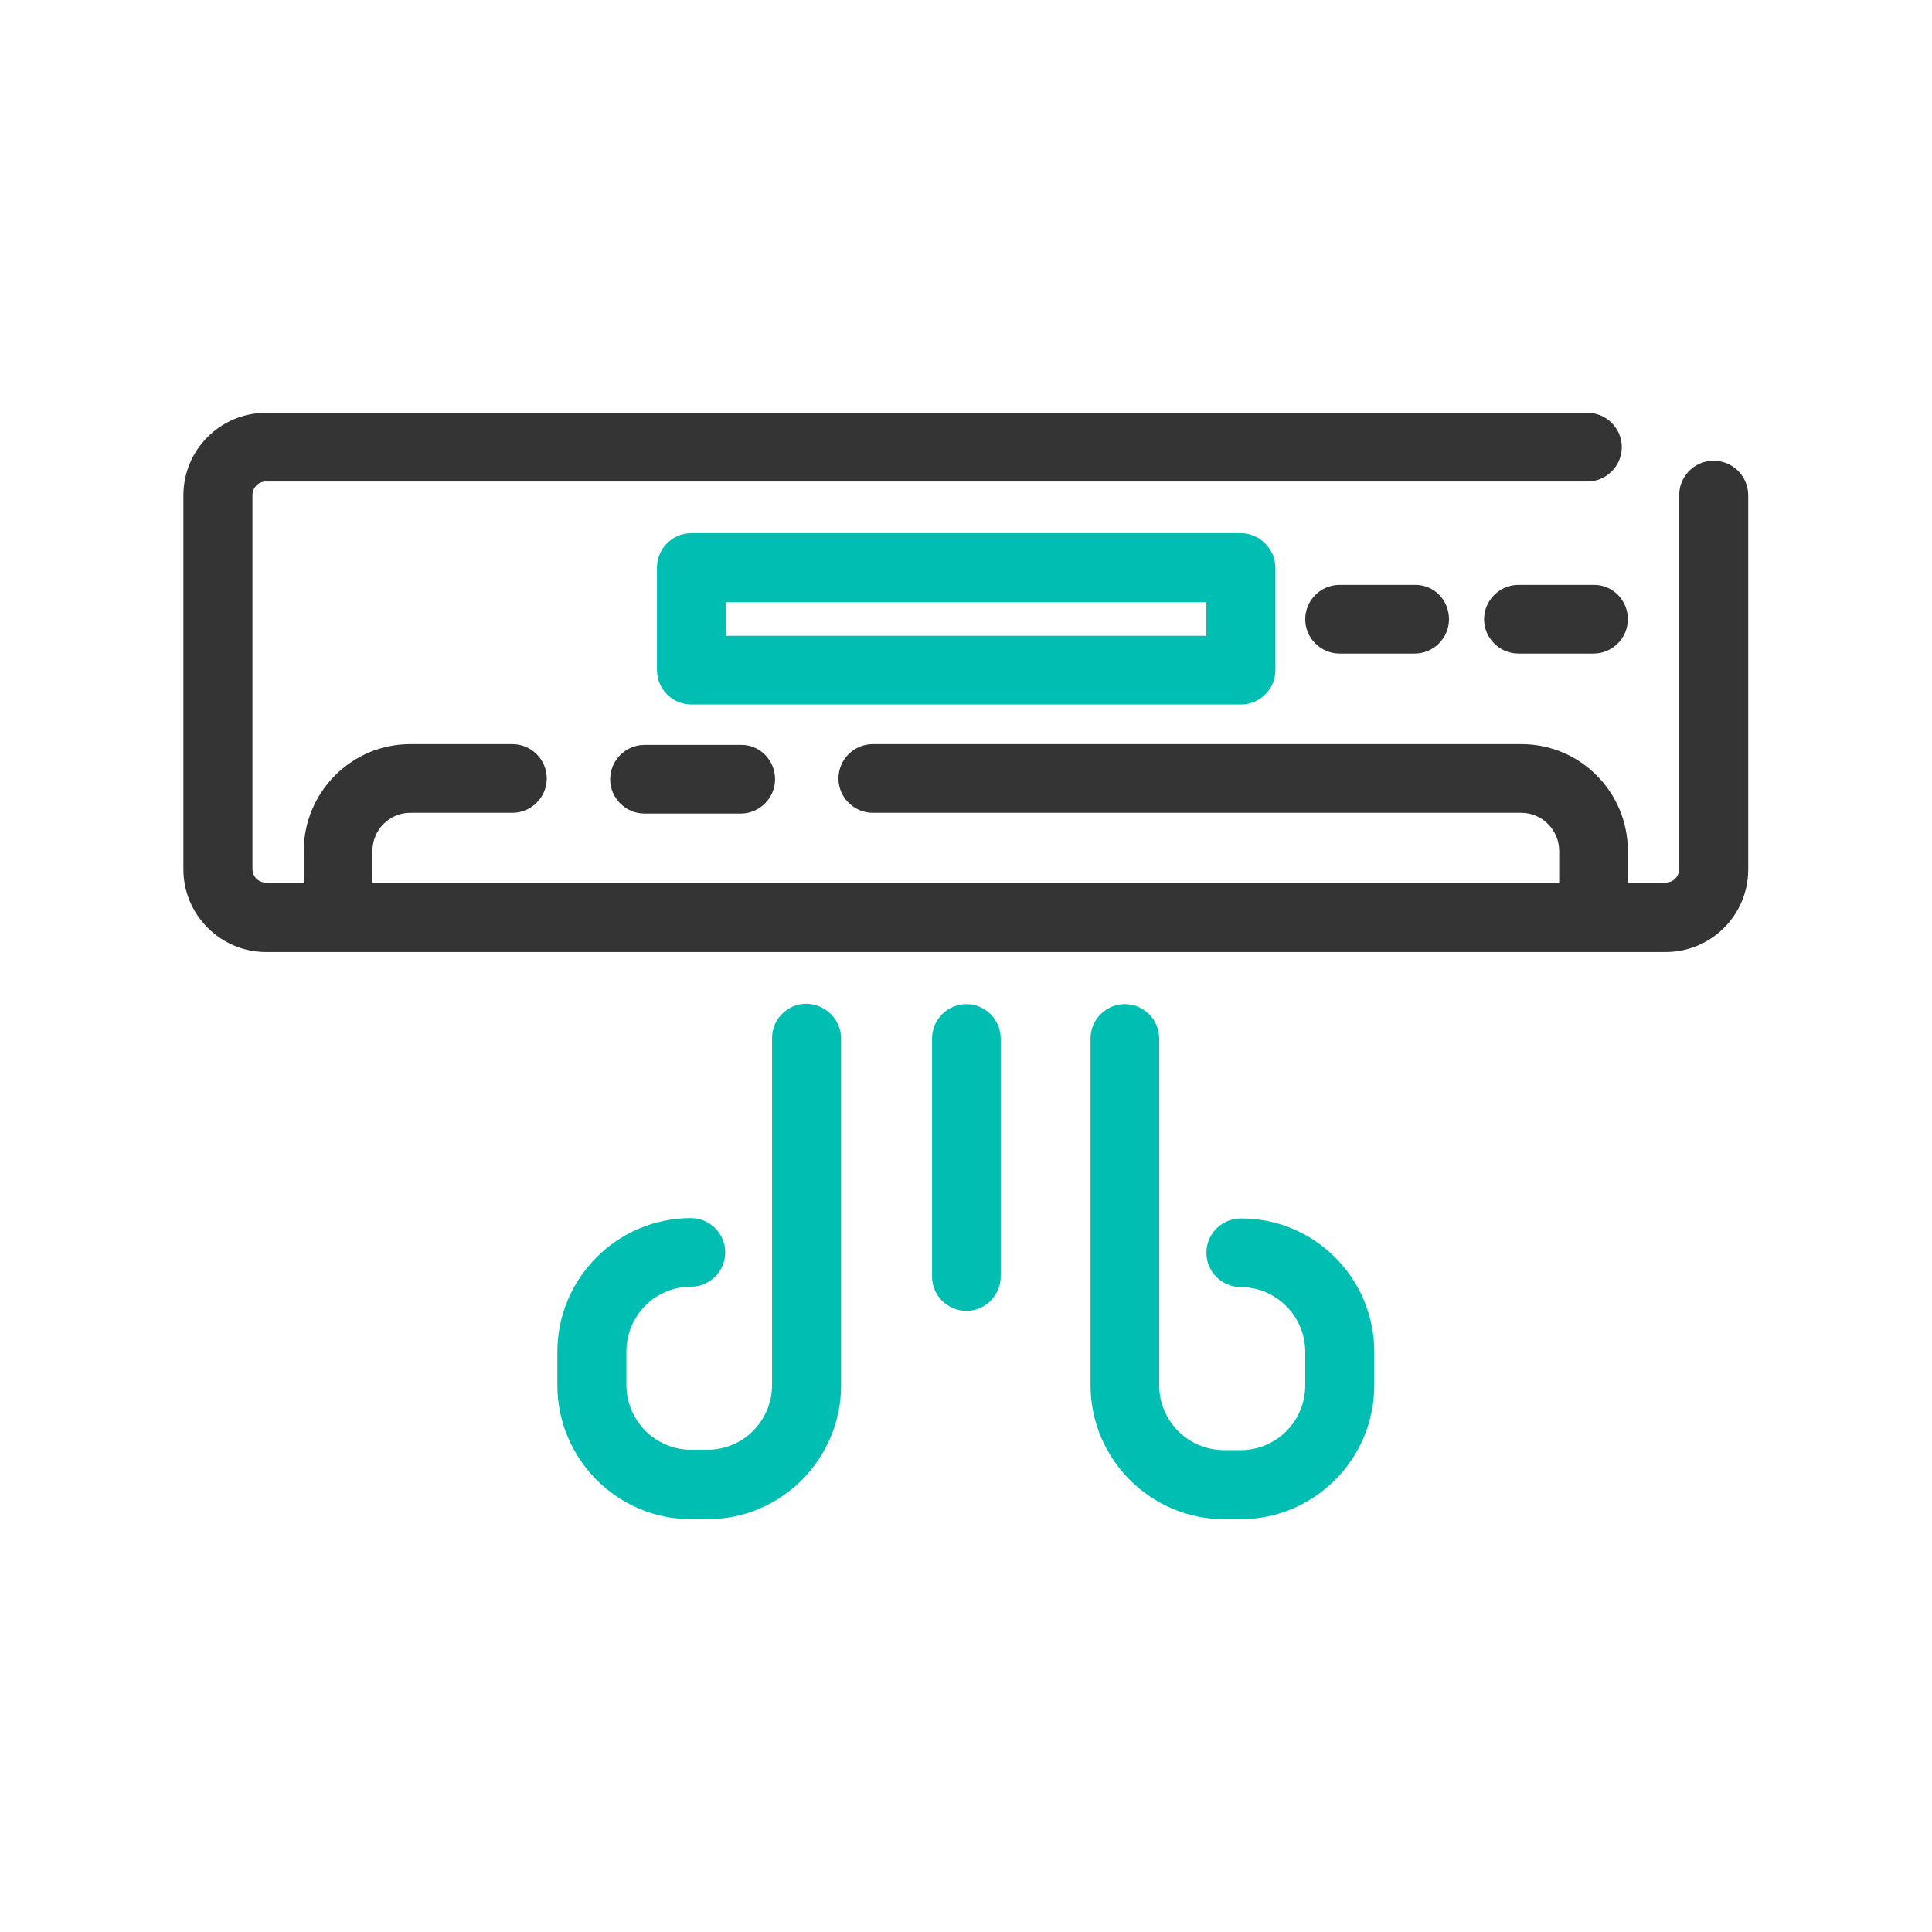
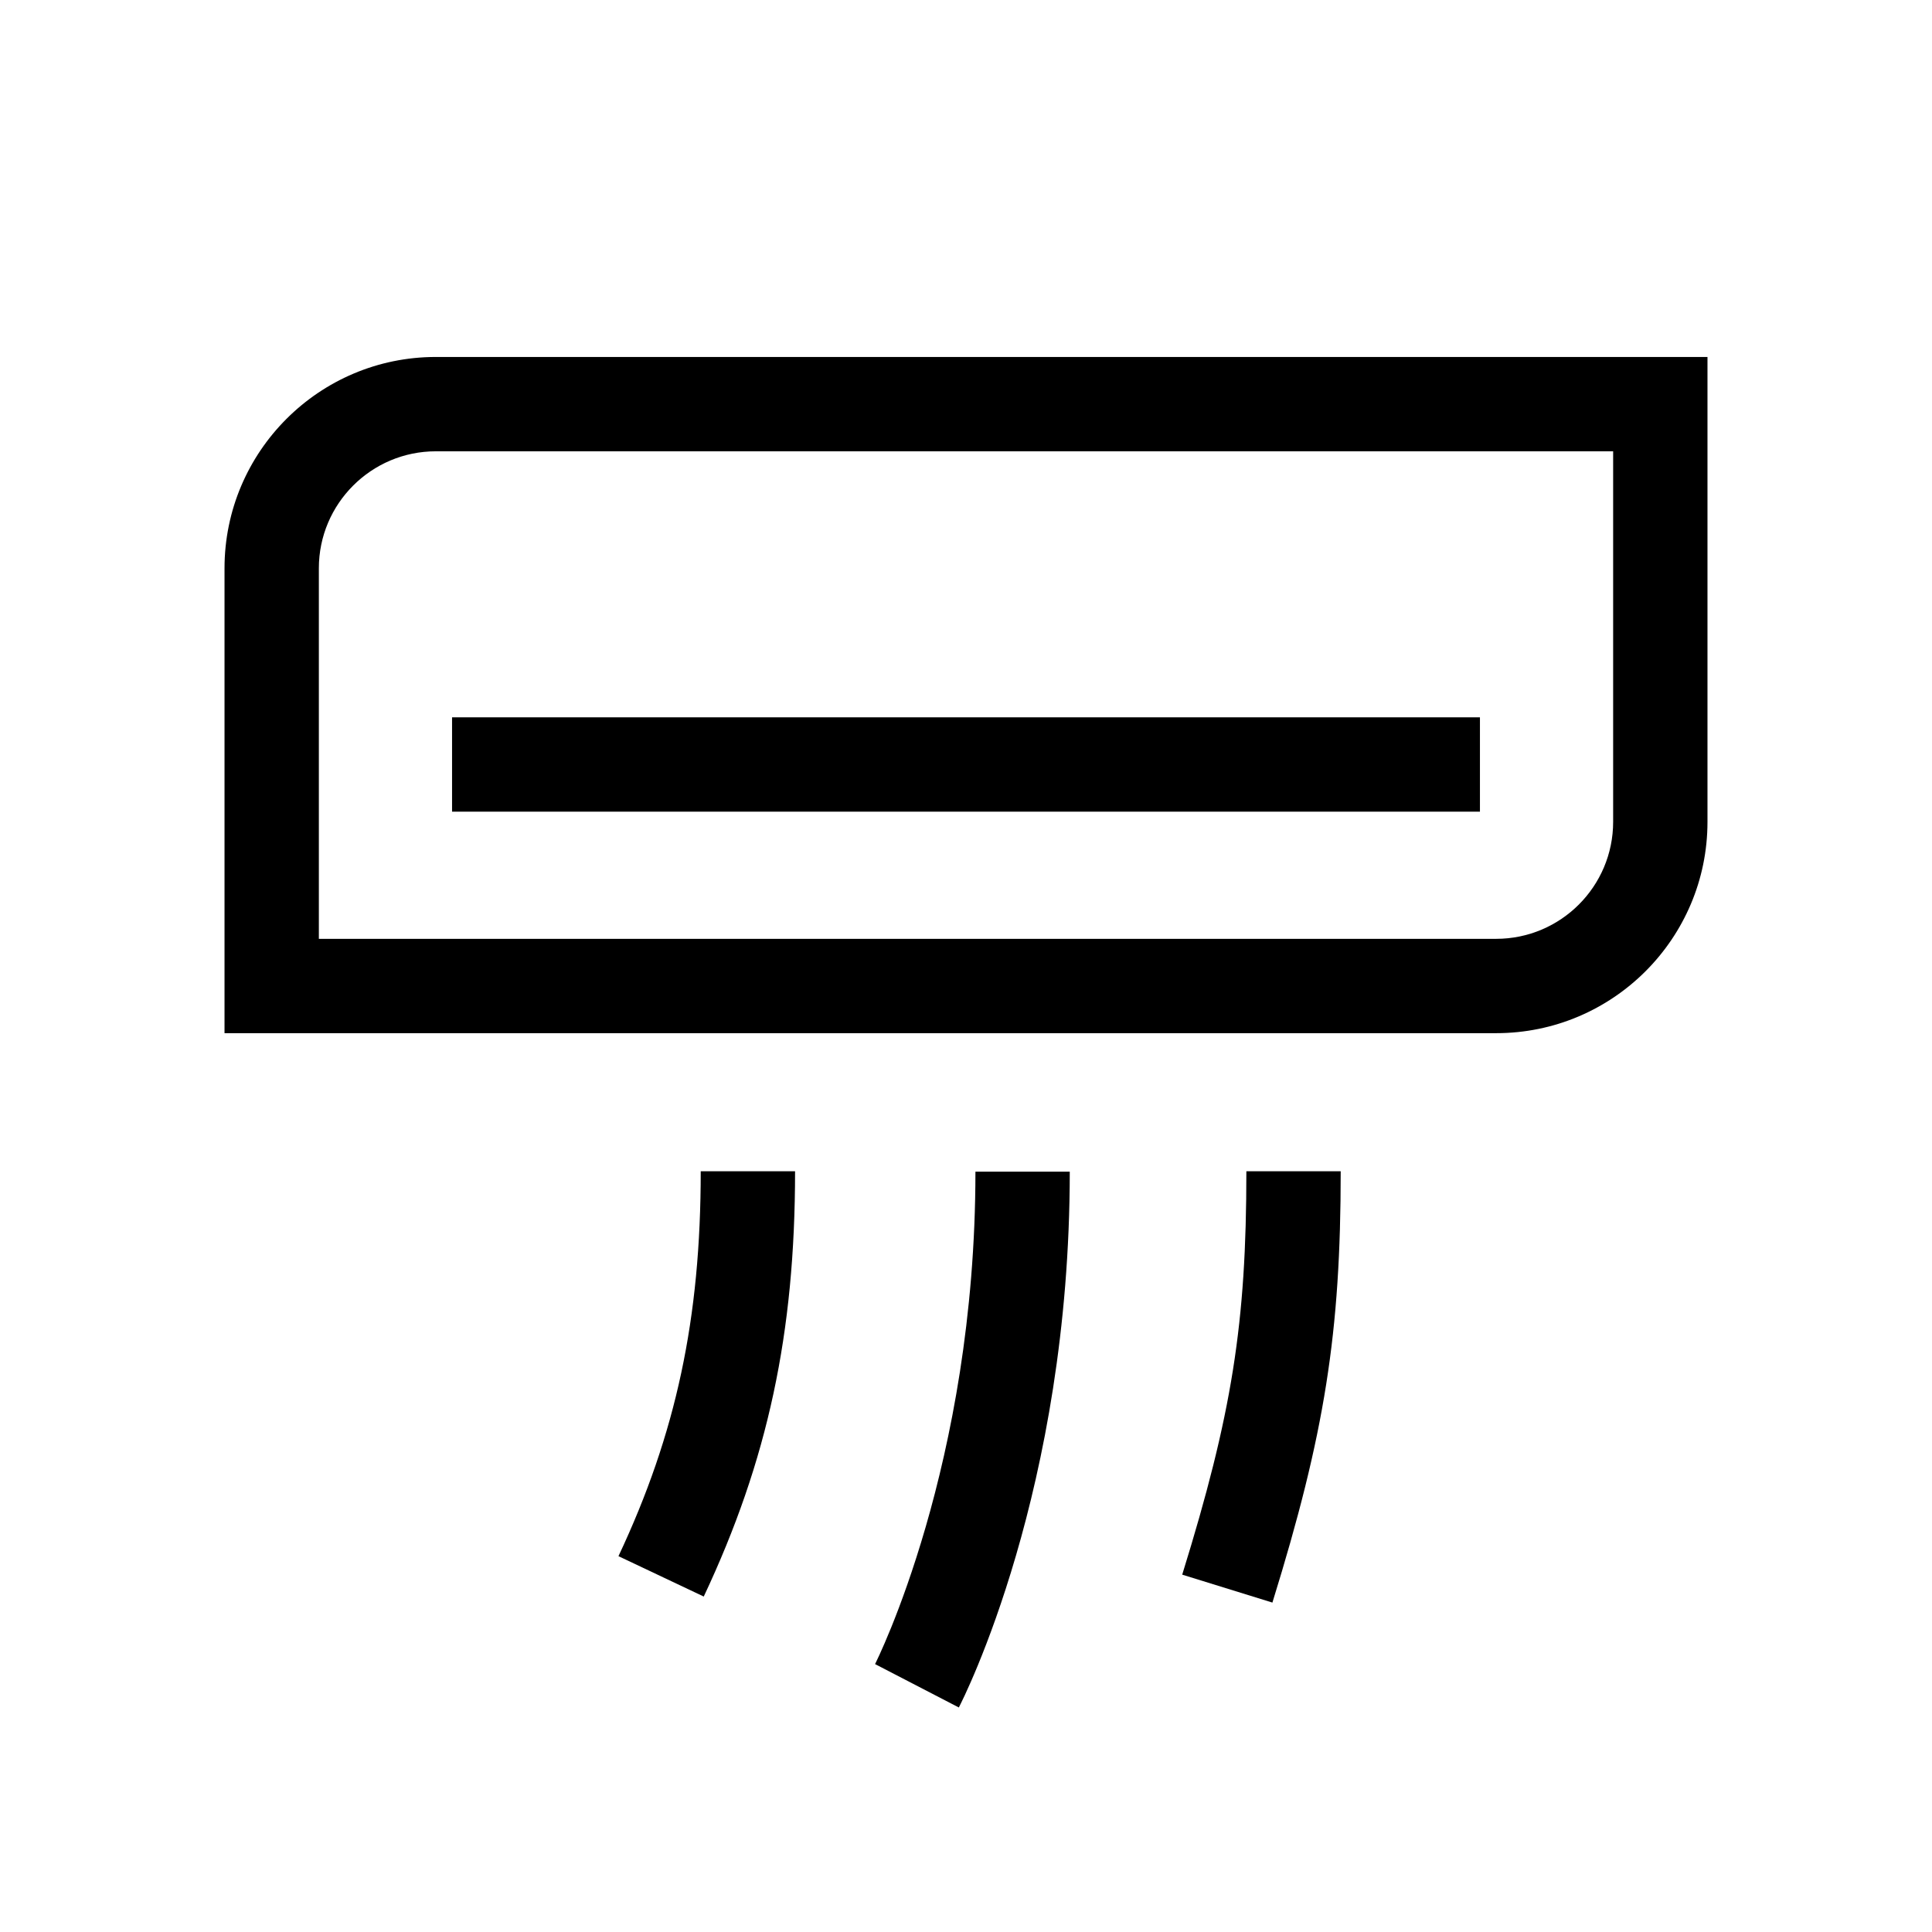
<svg xmlns="http://www.w3.org/2000/svg" version="1.1" id="Capa_1" x="0px" y="0px" viewBox="0 0 512 512" style="enable-background:new 0 0 512 512;" xml:space="preserve">
-   <style type="text/css">
- 	.svg_base{fill:#343434;}
- 	.svg_accent{fill:#00BFB2;}
- </style>
  <g>
-     <path class="svg_base" d="M463.3,131.3v99.1c0,12.1-9.8,21.9-21.9,21.9H70.5c-12.1,0-21.9-9.9-21.9-21.9v-99.1c0-12.1,9.8-21.9,21.9-21.9h350.2   c5,0,9.1,4.1,9.1,9.1s-4.1,9.1-9.1,9.1H70.5c-2,0-3.6,1.6-3.6,3.6v99.1c0,2,1.6,3.6,3.6,3.6h10v-8.4c0-15.6,12.7-28.3,28.2-28.3   h27.1c5,0,9.1,4.1,9.1,9.1s-4.1,9.1-9.1,9.1h-27.1c-5.5,0-10,4.5-10,10.1v8.4h314.5v-8.4c0-5.5-4.5-10.1-10-10.1H231.3   c-5,0-9.1-4.1-9.1-9.1s4.1-9.1,9.1-9.1h171.9c15.6,0,28.2,12.7,28.2,28.3v8.4h10c2,0,3.6-1.6,3.6-3.6v-99.1c0-5,4.1-9.1,9.1-9.1   C459.2,122.1,463.3,126.2,463.3,131.3z" />
-     <path class="svg_base" d="M205.4,206.5c0,5-4.1,9.1-9.1,9.1h-25.5c-5,0-9.1-4.1-9.1-9.1s4.1-9.1,9.1-9.1h25.5C201.3,197.3,205.4,201.4,205.4,206.5   z" />
-     <path class="svg_base" d="M384,164.1c0,5-4.1,9.1-9.1,9.1H355c-5,0-9.1-4.1-9.1-9.1s4.1-9.1,9.1-9.1h19.9C380,154.9,384,159,384,164.1z" />
-     <path class="svg_base" d="M431.4,164.1c0,5-4.1,9.1-9.1,9.1h-19.9c-5,0-9.1-4.1-9.1-9.1s4.1-9.1,9.1-9.1h19.9C427.3,154.9,431.4,159,431.4,164.1z" />
-     <path class="svg_accent" d="M328.8,141.3H183.2c-5,0-9.1,4.1-9.1,9.1v27.2c0,5,4.1,9.1,9.1,9.1h145.7c5,0,9.1-4.1,9.1-9.1v-27.2   C337.9,145.4,333.8,141.3,328.8,141.3z M319.7,159.6v8.9H192.3v-8.9H319.7z" />
-     <path class="svg_accent" d="M265.2,275.2v63.1c0,5-4.1,9.1-9.1,9.1s-9.1-4.1-9.1-9.1v-63.1c0-5,4.1-9.1,9.1-9.1S265.2,270.2,265.2,275.2z   " />
-     <path class="svg_accent" d="M364.2,358.3v8.8c0,19.6-15.9,35.5-35.4,35.5h-4.4c-19.5,0-35.4-16-35.4-35.5v-91.9c0-5,4.1-9.1,9.1-9.1   s9.1,4.1,9.1,9.1v91.9c0,9.5,7.7,17.2,17.2,17.2h4.4c9.5,0,17.1-7.7,17.1-17.2v-8.8c0-9.5-7.7-17.2-17.1-17.2   c-5,0-9.1-4.1-9.1-9.1s4.1-9.1,9.1-9.1l0,0C348.3,322.8,364.2,338.7,364.2,358.3z" />
-     <path class="svg_accent" d="M222.9,275.2v91.9c0,19.6-15.9,35.5-35.4,35.5h-4.4c-19.5,0-35.4-16-35.4-35.5v-8.8   c0-19.6,15.9-35.5,35.4-35.5c5,0,9.1,4.1,9.1,9.1s-4.1,9.1-9.1,9.1c-9.5,0-17.1,7.7-17.1,17.2v8.8c0,9.5,7.7,17.2,17.1,17.2h4.4   c9.5,0,17.1-7.7,17.1-17.2v-91.9c0-5,4.1-9.1,9.1-9.1C218.8,266.1,222.9,270.2,222.9,275.2z" />
+     <path d="M115.5,94.6c-30.9,0-56,25.1-56,56v123.2h337c30.9,0,56-25.1,56-56V94.6H115.5z M427.5,217.8c0,17.1-13.9,31-31,31h-312   v-98.2c0-17.1,13.9-31,31-31h312V217.8z" />
+     <rect x="119.8" y="190.1" width="272.4" height="25" />
+     <path d="M231.9,441l22.2,11.5c1.2-2.3,29.4-57.8,29.4-142h-25C258.5,388.2,232.2,440.4,231.9,441z" />
+     <path d="M313.3,417.3l23.9,7.4c13.9-44.8,18.1-71.5,18.1-114.3l-25,0C330.3,350.8,326.5,374.7,313.3,417.3z" />
+     <path d="M163.9,412.4l22.6,10.7c17-36.1,24.2-69.8,24.2-112.7l-25,0C185.7,349.4,179.2,379.9,163.9,412.4z" />
  </g>
</svg>
